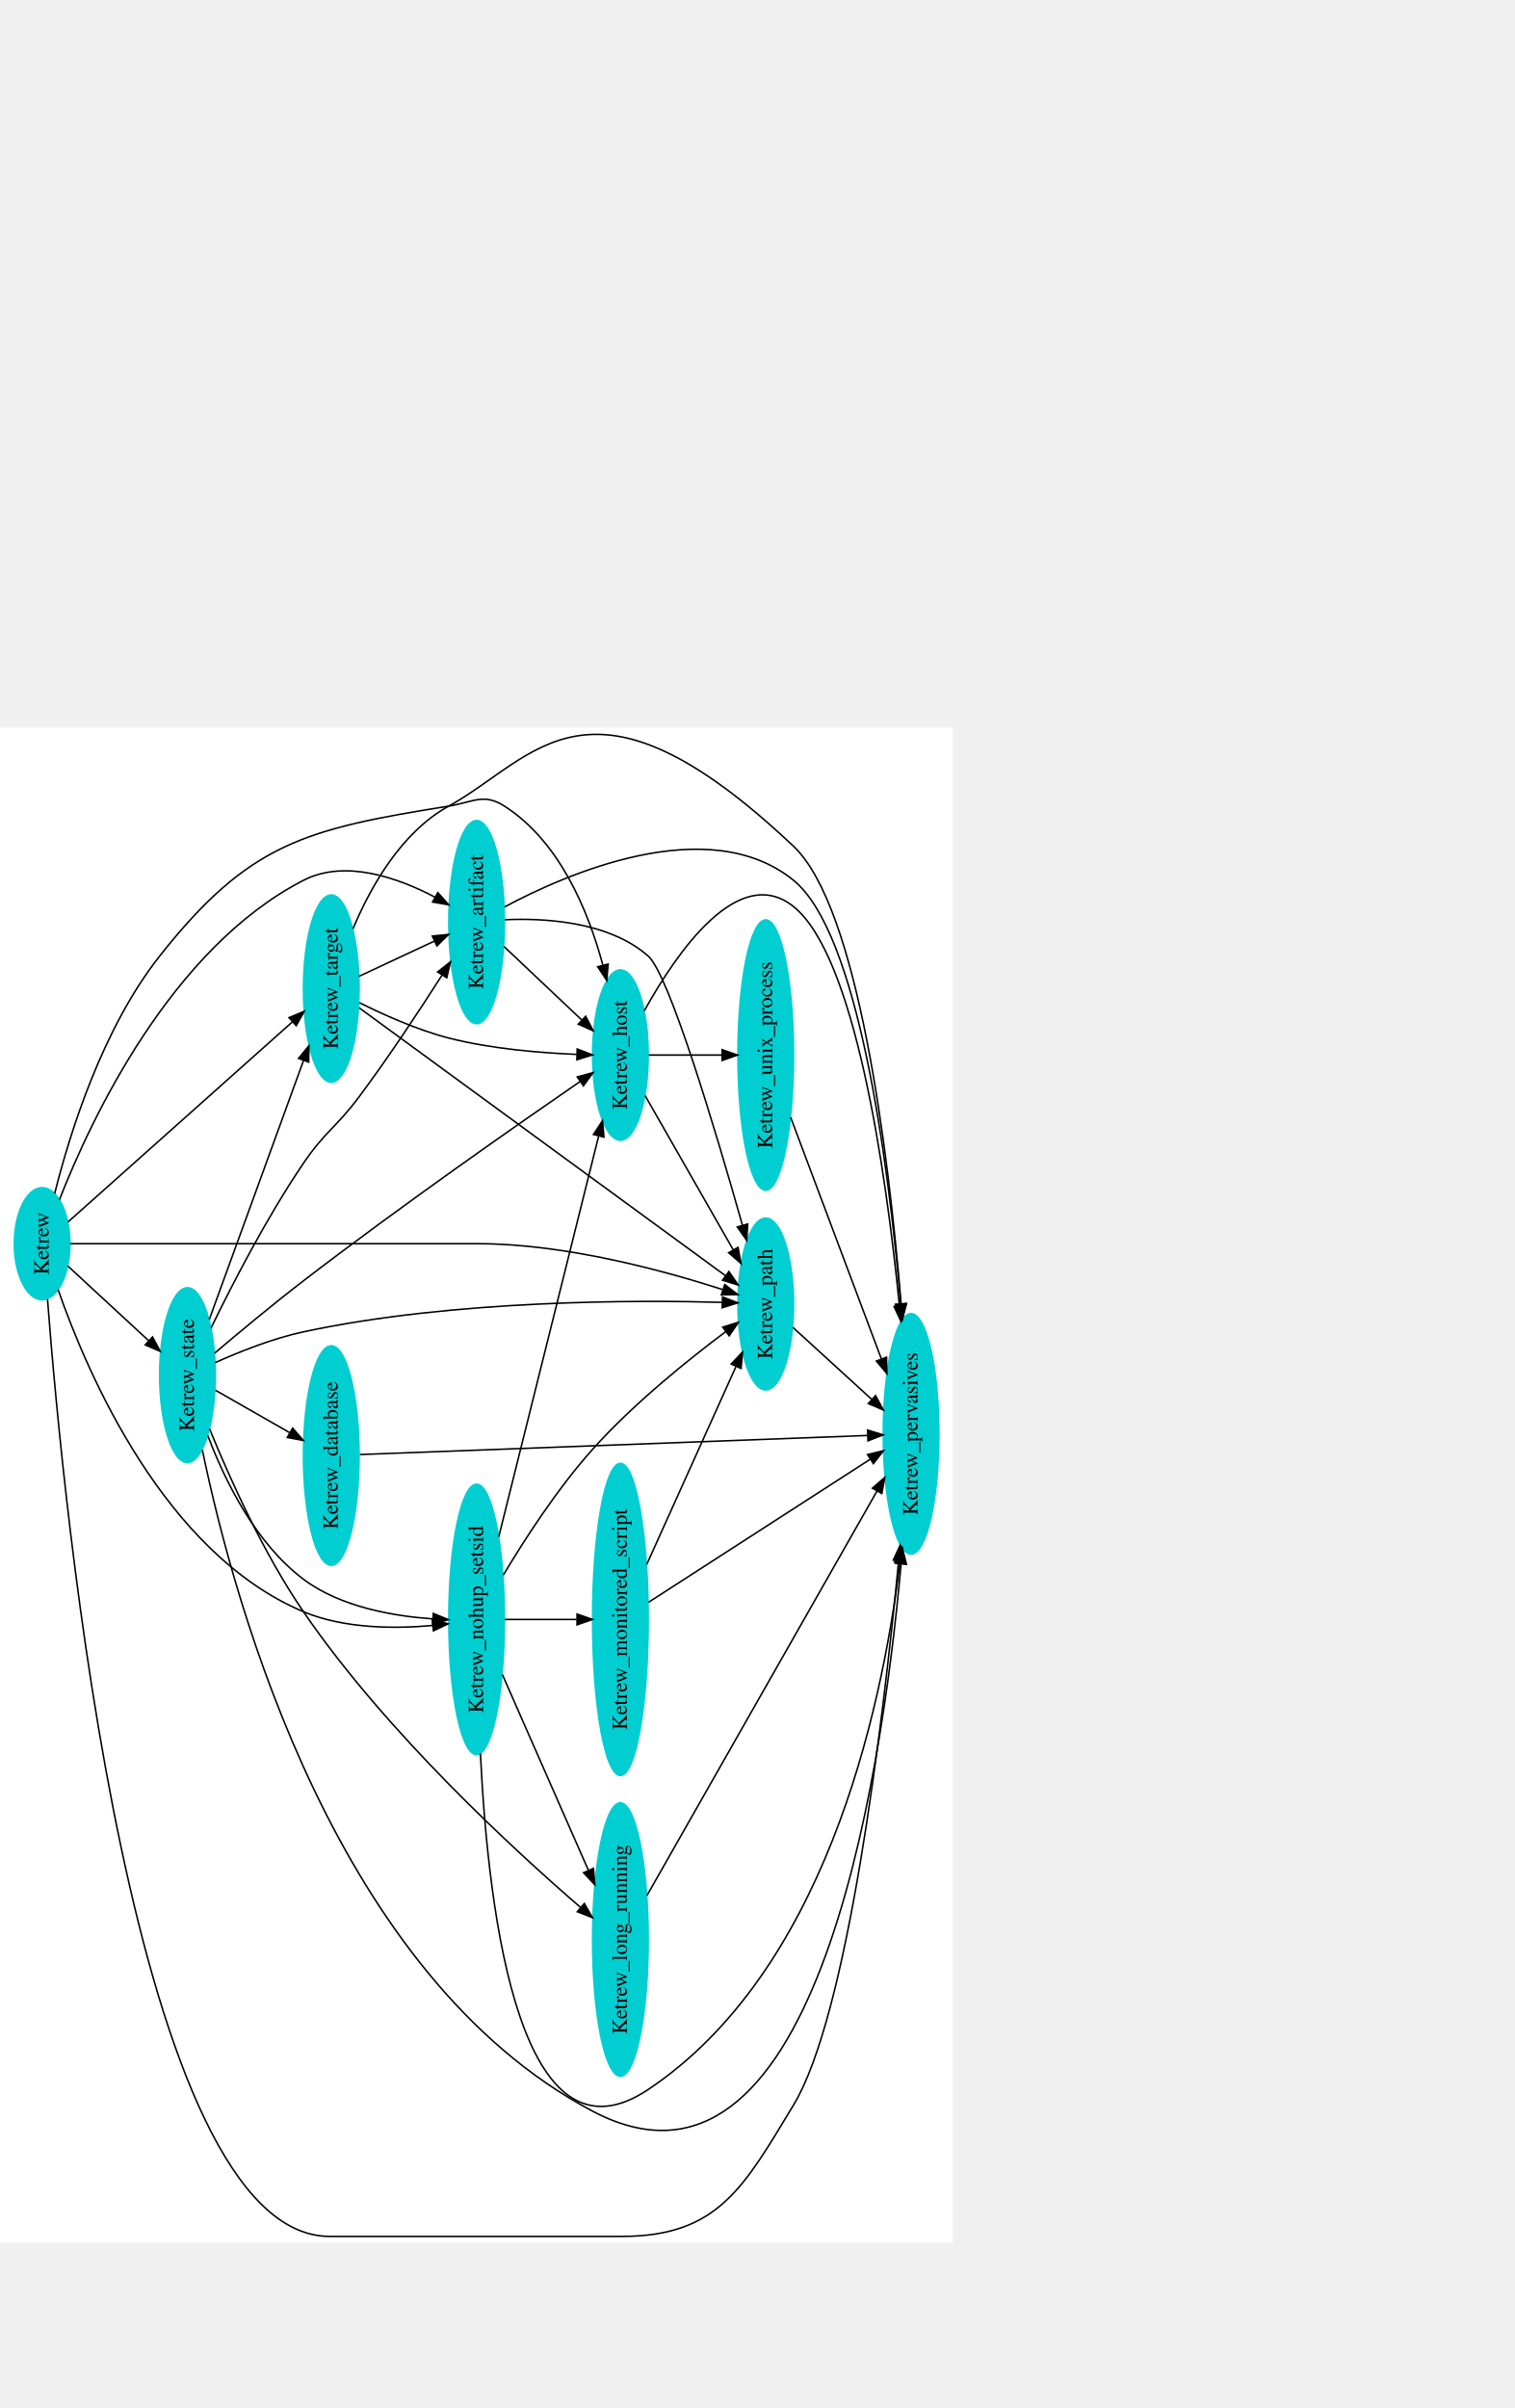
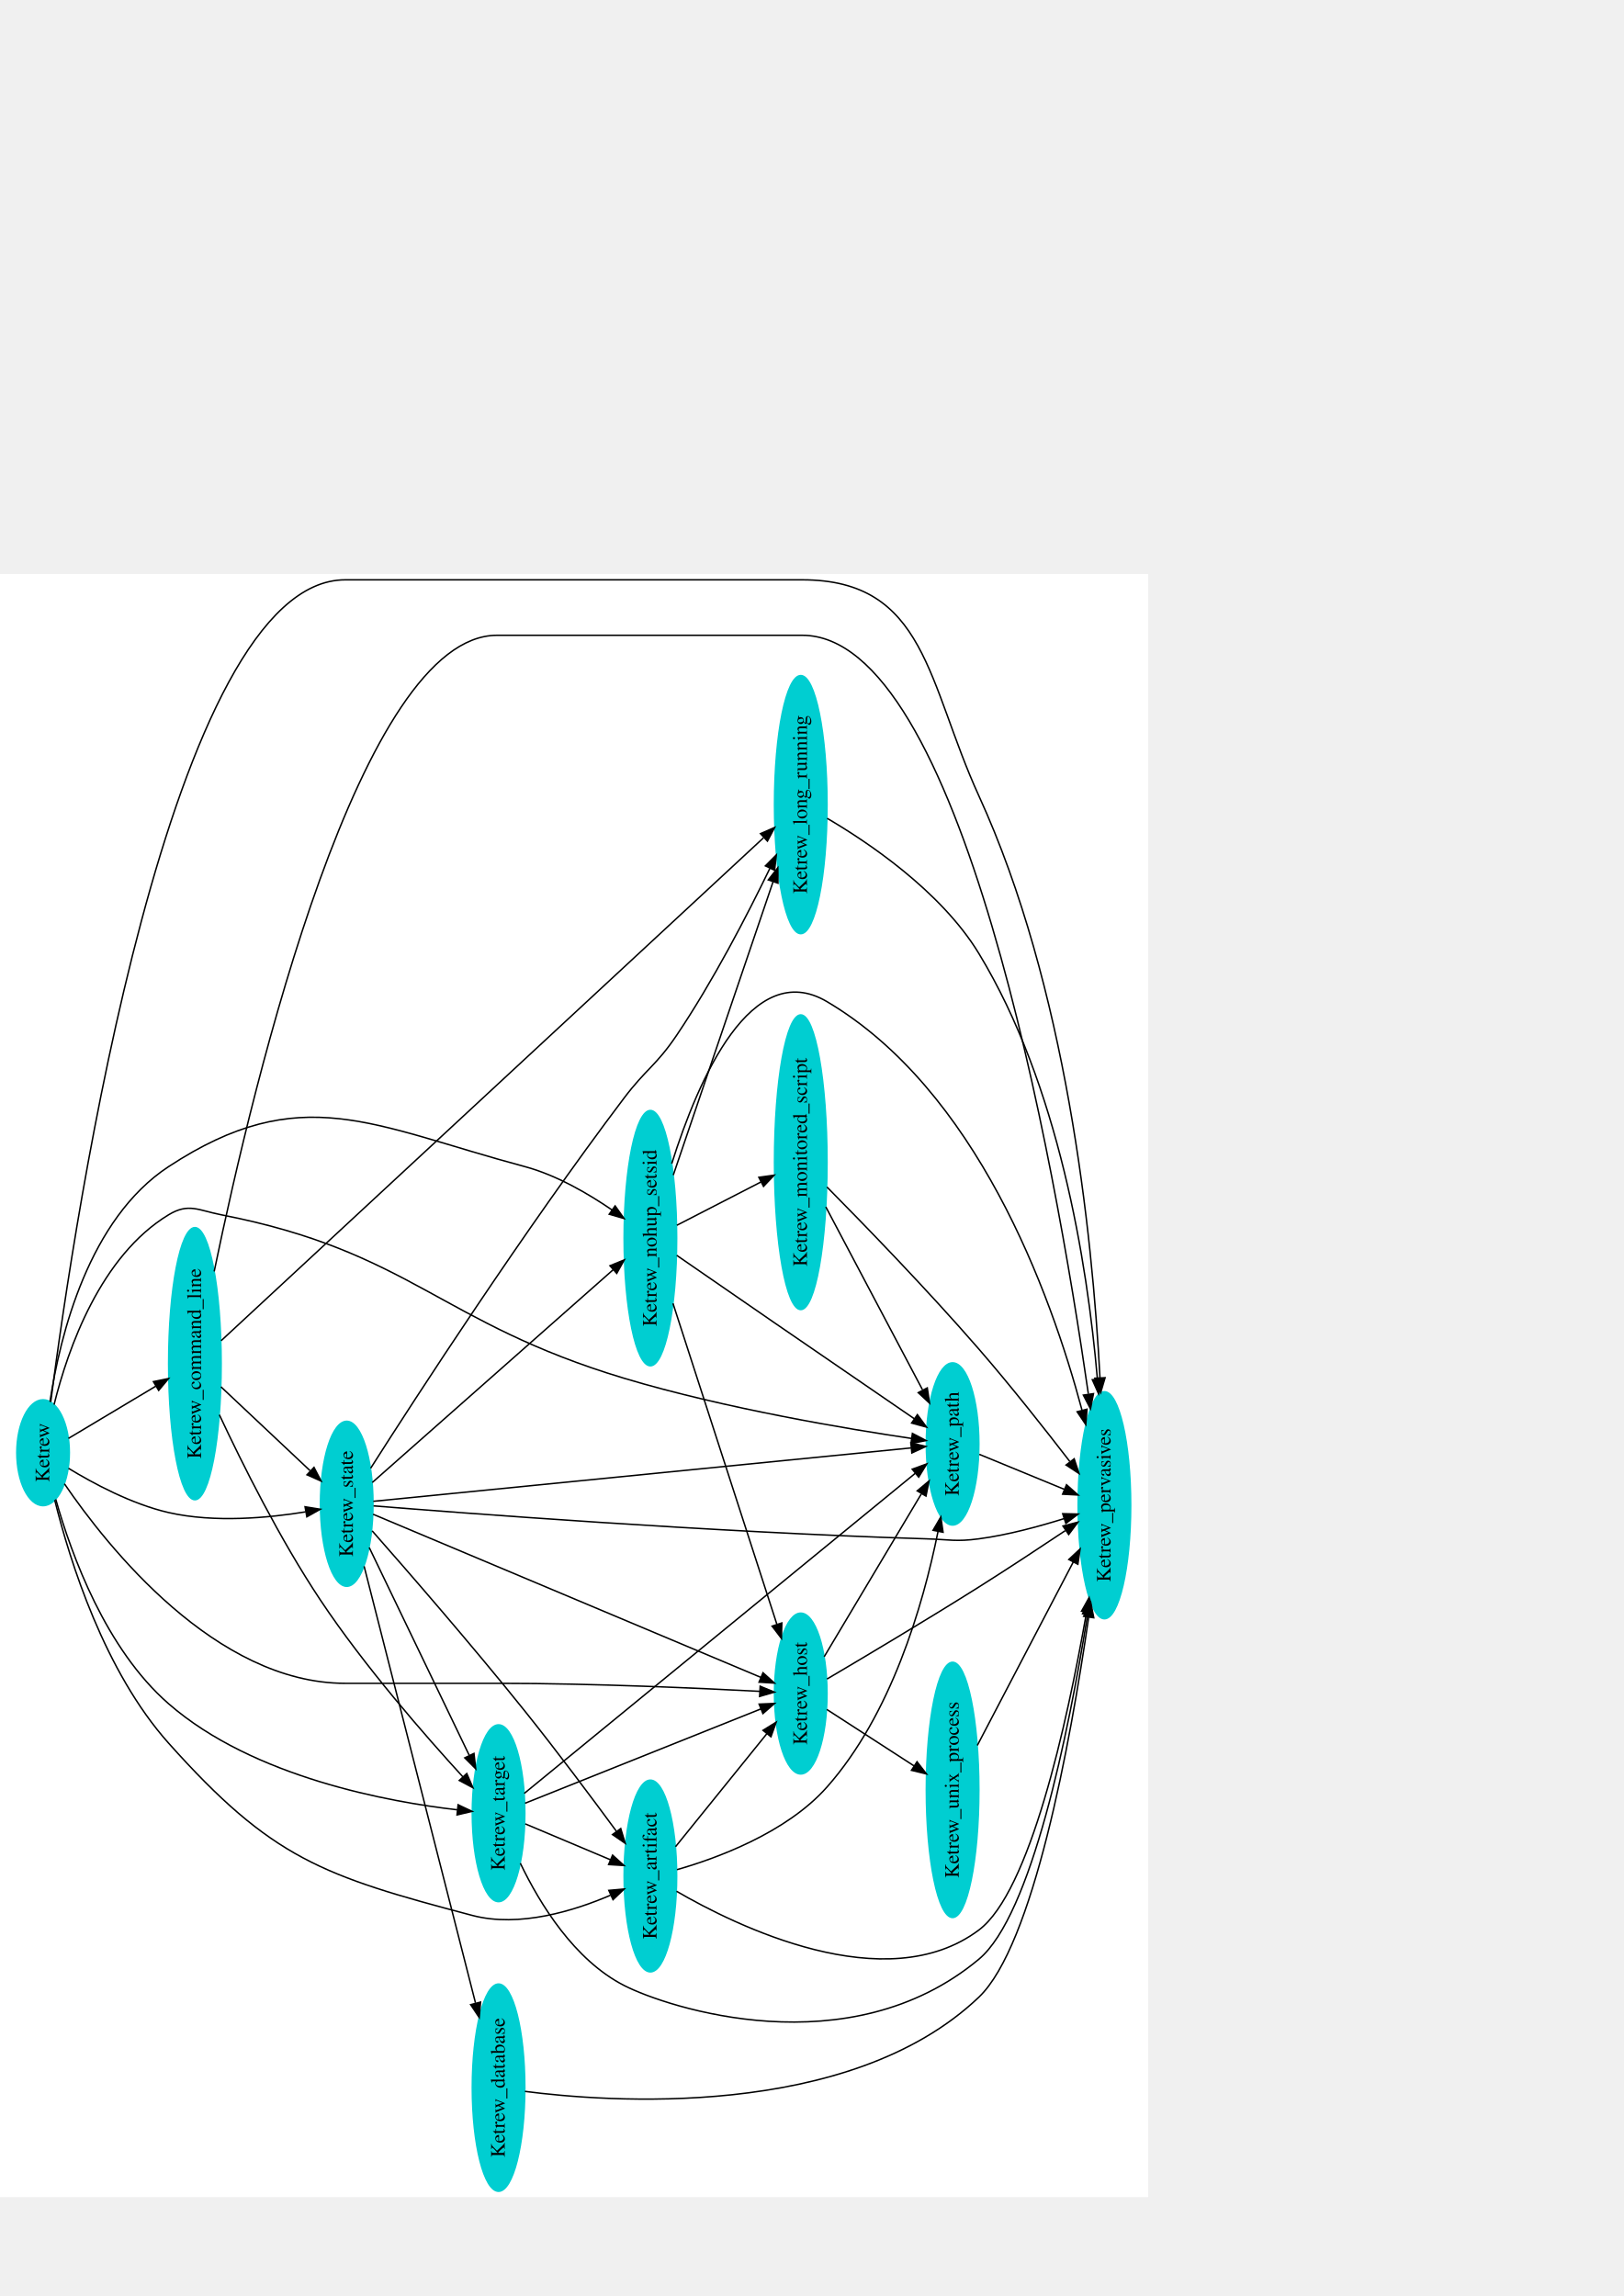
- <svg xmlns="http://www.w3.org/2000/svg" width="453pt" height="720pt" viewBox="0.00 0.00 720.00 452.85">
-   <g id="graph0" class="graph" transform="scale(0.734842 0.734842) rotate(-90) translate(-975.803 612.25)">
-     <polygon fill="white" stroke="none" points="-4,4 -4,-612.25 975.803,-612.25 975.803,4 -4,4" />
+ <svg xmlns="http://www.w3.org/2000/svg" width="509pt" height="720pt" viewBox="0.00 0.00 720.00 509.25">
+   <g id="graph0" class="graph" transform="scale(0.647484 0.647484) rotate(-90) translate(-1108 782.5)">
+     <polygon fill="white" stroke="none" points="-4,4 -4,-782.5 1108,-782.5 1108,4 -4,4" />
    <g id="node1" class="node">
-       <ellipse fill="darkturquoise" stroke="darkturquoise" cx="850" cy="-304" rx="65.68" ry="18" />
-       <text text-anchor="middle" x="850" y="-299.8" font-family="Times,serif" font-size="14.00">Ketrew_artifact</text>
+       <ellipse fill="darkturquoise" stroke="darkturquoise" cx="215.996" cy="-337" rx="65.68" ry="18" />
+       <text text-anchor="middle" x="215.996" y="-332.8" font-family="Times,serif" font-size="14.00">Ketrew_artifact</text>
    </g>
    <g id="node2" class="node">
-       <ellipse fill="darkturquoise" stroke="darkturquoise" cx="519" cy="-23" rx="77.759" ry="18" />
-       <text text-anchor="middle" x="519" y="-18.8" font-family="Times,serif" font-size="14.00">Ketrew_pervasives</text>
+       <ellipse fill="darkturquoise" stroke="darkturquoise" cx="469.996" cy="-26" rx="77.759" ry="18" />
+       <text text-anchor="middle" x="469.996" y="-21.8" font-family="Times,serif" font-size="14.00">Ketrew_pervasives</text>
    </g>
    <g id="edge1" class="edge">
-       <path fill="none" stroke="black" d="M859.777,-285.947C880.229,-247.776 922.047,-154.462 877,-99 843.152,-57.327 697.835,-37.984 603.067,-29.654" />
-       <polygon fill="black" stroke="black" points="603.178,-26.151 592.916,-28.787 602.582,-33.125 603.178,-26.151" />
+       <path fill="none" stroke="black" d="M205.551,-319.107C182.136,-278.851 131.119,-175.863 178.996,-112 205.132,-77.138 319.18,-51.816 396.495,-38.276" />
+       <polygon fill="black" stroke="black" points="397.414,-41.67 406.676,-36.524 396.227,-34.771 397.414,-41.67" />
    </g>
    <g id="node3" class="node">
-       <ellipse fill="darkturquoise" stroke="darkturquoise" cx="603" cy="-117" rx="55.56" ry="18" />
-       <text text-anchor="middle" x="603" y="-112.8" font-family="Times,serif" font-size="14.00">Ketrew_path</text>
+       <ellipse fill="darkturquoise" stroke="darkturquoise" cx="511.996" cy="-130" rx="55.56" ry="18" />
+       <text text-anchor="middle" x="511.996" y="-125.8" font-family="Times,serif" font-size="14.00">Ketrew_path</text>
    </g>
    <g id="edge2" class="edge">
-       <path fill="none" stroke="black" d="M851.507,-285.825C852.617,-262.017 850.942,-218.989 828,-193 816.15,-179.577 716.526,-149.769 653.878,-132.039" />
-       <polygon fill="black" stroke="black" points="654.734,-128.644 644.16,-129.302 652.836,-135.382 654.734,-128.644" />
+       <path fill="none" stroke="black" d="M220.351,-318.777C227.739,-292.936 245.125,-244.167 276.996,-216 326.522,-172.23 400.324,-150.453 451.971,-139.994" />
+       <polygon fill="black" stroke="black" points="452.841,-143.39 461.992,-138.05 451.508,-136.518 452.841,-143.39" />
    </g>
    <g id="node4" class="node">
-       <ellipse fill="darkturquoise" stroke="darkturquoise" cx="764" cy="-211" rx="55.092" ry="18" />
-       <text text-anchor="middle" x="764" y="-206.8" font-family="Times,serif" font-size="14.00">Ketrew_host</text>
+       <ellipse fill="darkturquoise" stroke="darkturquoise" cx="340.996" cy="-234" rx="55.092" ry="18" />
+       <text text-anchor="middle" x="340.996" y="-229.8" font-family="Times,serif" font-size="14.00">Ketrew_host</text>
    </g>
    <g id="edge3" class="edge">
-       <path fill="none" stroke="black" d="M834.226,-286.309C820.891,-272.199 801.622,-251.809 786.639,-235.956" />
-       <polygon fill="black" stroke="black" points="789.086,-233.449 779.674,-228.585 783.999,-238.257 789.086,-233.449" />
+       <path fill="none" stroke="black" d="M236.08,-319.773C257.069,-302.813 290.144,-276.089 313.539,-257.186" />
+       <polygon fill="black" stroke="black" points="315.796,-259.861 321.375,-250.854 311.397,-254.417 315.796,-259.861" />
+     </g>
+     <g id="edge19" class="edge">
+       <path fill="none" stroke="black" d="M504.872,-111.697C498.285,-95.702 488.403,-71.702 480.838,-53.329" />
+       <polygon fill="black" stroke="black" points="484.06,-51.962 477.016,-44.047 477.587,-54.627 484.06,-51.962" />
+     </g>
+     <g id="edge10" class="edge">
+       <path fill="none" stroke="black" d="M350.943,-216.037C364.801,-192.512 390.83,-148.73 413.996,-112 426.644,-91.948 441.414,-69.569 452.61,-52.809" />
+       <polygon fill="black" stroke="black" points="455.768,-54.383 458.425,-44.126 449.952,-50.487 455.768,-54.383" />
+     </g>
+     <g id="edge11" class="edge">
+       <path fill="none" stroke="black" d="M366.228,-217.95C395.78,-200.322 444.876,-171.036 477.826,-151.383" />
+       <polygon fill="black" stroke="black" points="479.866,-154.241 486.661,-146.112 476.28,-148.229 479.866,-154.241" />
+     </g>
+     <g id="node10" class="node">
+       <ellipse fill="darkturquoise" stroke="darkturquoise" cx="274.996" cy="-130" rx="87.439" ry="18" />
+       <text text-anchor="middle" x="274.996" y="-125.8" font-family="Times,serif" font-size="14.00">Ketrew_unix_process</text>
+     </g>
+     <g id="edge9" class="edge">
+       <path fill="none" stroke="black" d="M330.098,-216.157C319.589,-199.915 303.545,-175.121 291.475,-156.468" />
+       <polygon fill="black" stroke="black" points="294.282,-154.363 285.911,-147.868 288.405,-158.165 294.282,-154.363" />
+     </g>
+     <g id="node5" class="node">
+       <ellipse fill="darkturquoise" stroke="darkturquoise" cx="566.996" cy="-649" rx="93.219" ry="18" />
+       <text text-anchor="middle" x="566.996" y="-644.8" font-family="Times,serif" font-size="14.00">Ketrew_command_line</text>
+     </g>
+     <g id="edge6" class="edge">
+       <path fill="none" stroke="black" d="M630.195,-635.78C764.469,-608.006 1066,-535.255 1066,-442 1066,-442 1066,-442 1066,-233 1066,-124.267 707.162,-60.246 546.356,-37.015" />
+       <polygon fill="black" stroke="black" points="546.45,-33.493 536.056,-35.544 545.461,-40.423 546.45,-33.493" />
+     </g>
+     <g id="node6" class="node">
+       <ellipse fill="darkturquoise" stroke="darkturquoise" cx="258.996" cy="-441" rx="60.559" ry="18" />
+       <text text-anchor="middle" x="258.996" y="-436.8" font-family="Times,serif" font-size="14.00">Ketrew_target</text>
+     </g>
+     <g id="edge4" class="edge">
+       <path fill="none" stroke="black" d="M531.993,-632.249C498.354,-616.515 446.629,-590.733 404.996,-563 359.667,-532.805 311.948,-491.101 283.861,-465.375" />
+       <polygon fill="black" stroke="black" points="286.202,-462.772 276.478,-458.565 281.456,-467.918 286.202,-462.772" />
+     </g>
+     <g id="node7" class="node">
+       <ellipse fill="darkturquoise" stroke="darkturquoise" cx="470.996" cy="-545" rx="56.52" ry="18" />
+       <text text-anchor="middle" x="470.996" y="-540.8" font-family="Times,serif" font-size="14.00">Ketrew_state</text>
+     </g>
+     <g id="edge5" class="edge">
+       <path fill="none" stroke="black" d="M551.144,-631.157C535.487,-614.521 511.384,-588.912 493.698,-570.12" />
+       <polygon fill="black" stroke="black" points="495.956,-567.413 486.554,-562.53 490.859,-572.211 495.956,-567.413" />
+     </g>
+     <g id="node8" class="node">
+       <ellipse fill="darkturquoise" stroke="darkturquoise" cx="949.996" cy="-234" rx="88.417" ry="18" />
+       <text text-anchor="middle" x="949.996" y="-229.8" font-family="Times,serif" font-size="14.00">Ketrew_long_running</text>
+     </g>
+     <g id="edge7" class="edge">
+       <path fill="none" stroke="black" d="M582.724,-631.04C642.618,-566.454 856.615,-335.695 927.216,-259.564" />
+       <polygon fill="black" stroke="black" points="930.115,-261.586 934.348,-251.874 924.982,-256.826 930.115,-261.586" />
+     </g>
+     <g id="edge31" class="edge">
+       <path fill="none" stroke="black" d="M251.702,-422.697C244.959,-406.702 234.841,-382.702 227.096,-364.329" />
+       <polygon fill="black" stroke="black" points="230.293,-362.902 223.183,-355.047 223.843,-365.622 230.293,-362.902" />
+     </g>
+     <g id="edge29" class="edge">
+       <path fill="none" stroke="black" d="M224.777,-426.092C196.556,-412.564 158.431,-389.046 140.996,-355 125.917,-325.553 84.656,-201.094 158.996,-112 189.032,-76.004 312.921,-50.721 394.978,-37.544" />
+       <polygon fill="black" stroke="black" points="395.686,-40.975 405.018,-35.958 394.594,-34.061 395.686,-40.975" />
+     </g>
+     <g id="edge28" class="edge">
+       <path fill="none" stroke="black" d="M272.599,-423.387C314.554,-372.144 442.113,-216.351 491.843,-155.614" />
+       <polygon fill="black" stroke="black" points="494.7,-157.65 498.327,-147.695 489.283,-153.215 494.7,-157.65" />
+     </g>
+     <g id="edge30" class="edge">
+       <path fill="none" stroke="black" d="M265.847,-422.874C280.172,-387.061 313.378,-304.047 330.447,-261.373" />
+       <polygon fill="black" stroke="black" points="333.759,-262.517 334.223,-251.933 327.26,-259.918 333.759,-262.517" />
+     </g>
+     <g id="edge20" class="edge">
+       <path fill="none" stroke="black" d="M452.466,-527.582C425.642,-503.961 374.247,-459.244 328.996,-423 301.643,-401.091 269.656,-377.184 246.71,-360.32" />
+       <polygon fill="black" stroke="black" points="248.521,-357.309 238.386,-354.221 244.384,-362.955 248.521,-357.309" />
+     </g>
+     <g id="edge26" class="edge">
+       <path fill="none" stroke="black" d="M469.568,-526.647C465.102,-471.403 451.436,-294.639 446.996,-148 446.512,-132.007 444.888,-127.861 446.996,-112 449.648,-92.046 455.657,-70.132 460.868,-53.553" />
+       <polygon fill="black" stroke="black" points="464.215,-54.576 463.972,-43.984 457.557,-52.416 464.215,-54.576" />
+     </g>
+     <g id="edge24" class="edge">
+       <path fill="none" stroke="black" d="M472.706,-526.78C479.075,-462.626 501.457,-237.161 509.276,-158.401" />
+       <polygon fill="black" stroke="black" points="512.774,-158.591 510.28,-148.294 505.809,-157.899 512.774,-158.591" />
+     </g>
+     <g id="edge22" class="edge">
+       <path fill="none" stroke="black" d="M463.822,-526.947C442.292,-475.771 378.123,-323.247 352.122,-261.446" />
+       <polygon fill="black" stroke="black" points="355.253,-259.861 348.149,-252.001 348.801,-262.575 355.253,-259.861" />
+     </g>
+     <g id="edge25" class="edge">
+       <path fill="none" stroke="black" d="M441.072,-529.602C403.799,-511.669 340.002,-480.975 298.68,-461.093" />
+       <polygon fill="black" stroke="black" points="299.984,-457.837 289.455,-456.655 296.949,-464.144 299.984,-457.837" />
+     </g>
+     <g id="edge27" class="edge">
+       <path fill="none" stroke="black" d="M495.36,-528.607C544.424,-497.356 658.195,-423.606 748.996,-355 768.883,-339.975 771.325,-332.926 791.996,-319 828.813,-294.198 873.757,-270.912 906.284,-255.178" />
+       <polygon fill="black" stroke="black" points="908.028,-258.223 915.533,-250.745 905.003,-251.91 908.028,-258.223" />
+     </g>
+     <g id="node9" class="node">
+       <ellipse fill="darkturquoise" stroke="darkturquoise" cx="70.996" cy="-441" rx="70.993" ry="18" />
+       <text text-anchor="middle" x="70.996" y="-436.8" font-family="Times,serif" font-size="14.00">Ketrew_database</text>
+     </g>
+     <g id="edge21" class="edge">
+       <path fill="none" stroke="black" d="M428.189,-533.084C356.098,-514.701 210.395,-477.547 129.123,-456.822" />
+       <polygon fill="black" stroke="black" points="129.614,-453.336 119.059,-454.256 127.884,-460.119 129.614,-453.336" />
+     </g>
+     <g id="node12" class="node">
+       <ellipse fill="darkturquoise" stroke="darkturquoise" cx="652.996" cy="-337" rx="87.457" ry="18" />
+       <text text-anchor="middle" x="652.996" y="-332.8" font-family="Times,serif" font-size="14.00">Ketrew_nohup_setsid</text>
+     </g>
+     <g id="edge23" class="edge">
+       <path fill="none" stroke="black" d="M485.583,-527.49C517.518,-491.344 593.764,-405.043 631.328,-362.526" />
+       <polygon fill="black" stroke="black" points="634.088,-364.688 638.086,-354.876 628.842,-360.053 634.088,-364.688" />
+     </g>
+     <g id="edge41" class="edge">
+       <path fill="none" stroke="black" d="M940.583,-215.897C924.995,-189.27 891.206,-138.242 847.996,-112 758.129,-57.421 637.076,-37.803 556.427,-30.801" />
+       <polygon fill="black" stroke="black" points="556.56,-27.3 546.307,-29.97 555.987,-34.276 556.56,-27.3" />
+     </g>
+     <g id="edge8" class="edge">
+       <path fill="none" stroke="black" d="M68.447,-422.909C61.462,-369.082 47.824,-201.347 132.996,-112 168.375,-74.888 305.303,-49.59 393.357,-36.776" />
+       <polygon fill="black" stroke="black" points="393.909,-40.232 403.312,-35.35 392.917,-33.303 393.909,-40.232" />
+     </g>
+     <g id="edge32" class="edge">
+       <path fill="none" stroke="black" d="M305.465,-113.062C339.336,-95.346 394.124,-66.687 431.075,-47.359" />
+       <polygon fill="black" stroke="black" points="432.823,-50.395 440.061,-42.658 429.578,-44.192 432.823,-50.395" />
+     </g>
+     <g id="node11" class="node">
+       <ellipse fill="darkturquoise" stroke="darkturquoise" cx="704.996" cy="-234" rx="100.945" ry="18" />
+       <text text-anchor="middle" x="704.996" y="-229.8" font-family="Times,serif" font-size="14.00">Ketrew_monitored_script</text>
+     </g>
+     <g id="edge12" class="edge">
+       <path fill="none" stroke="black" d="M688.043,-216.077C663.94,-192.228 618.122,-147.658 576.996,-112 551.677,-90.047 521.723,-66.443 499.957,-49.692" />
+       <polygon fill="black" stroke="black" points="501.819,-46.709 491.752,-43.404 497.56,-52.265 501.819,-46.709" />
+     </g>
+     <g id="edge13" class="edge">
+       <path fill="none" stroke="black" d="M674.415,-216.838C640.46,-198.893 585.648,-169.925 549.224,-150.675" />
+       <polygon fill="black" stroke="black" points="550.405,-147.34 539.928,-145.762 547.134,-153.529 550.405,-147.34" />
+     </g>
+     <g id="edge16" class="edge">
+       <path fill="none" stroke="black" d="M704.04,-322.369C762.246,-304.055 845.635,-267.72 814.996,-216 754.454,-113.802 616.926,-63.23 534.968,-41.309" />
+       <polygon fill="black" stroke="black" points="535.817,-37.913 525.258,-38.776 534.051,-44.687 535.817,-37.913" />
    </g>
    <g id="edge15" class="edge">
-       <path fill="none" stroke="black" d="M587.982,-99.552C575.005,-85.339 556.068,-64.598 541.317,-48.442" />
-       <polygon fill="black" stroke="black" points="543.783,-45.953 534.456,-40.928 538.614,-50.673 543.783,-45.953" />
-     </g>
-     <g id="edge6" class="edge">
-       <path fill="none" stroke="black" d="M792.586,-195.561C830.255,-174.65 888.576,-134.544 860,-99 828.196,-59.441 692.069,-39.543 601.723,-30.512" />
-       <polygon fill="black" stroke="black" points="602.056,-27.028 591.764,-29.541 601.377,-33.995 602.056,-27.028" />
-     </g>
-     <g id="edge7" class="edge">
-       <path fill="none" stroke="black" d="M737.774,-195.014C710.642,-179.51 668.113,-155.207 638.097,-138.055" />
-       <polygon fill="black" stroke="black" points="639.633,-134.902 629.215,-132.98 636.16,-140.98 639.633,-134.902" />
-     </g>
-     <g id="node6" class="node">
-       <ellipse fill="darkturquoise" stroke="darkturquoise" cx="764" cy="-117" rx="87.439" ry="18" />
-       <text text-anchor="middle" x="764" y="-112.8" font-family="Times,serif" font-size="14.00">Ketrew_unix_process</text>
-     </g>
-     <g id="edge5" class="edge">
-       <path fill="none" stroke="black" d="M764,-192.696C764,-179.46 764,-160.947 764,-145.663" />
-       <polygon fill="black" stroke="black" points="767.5,-145.227 764,-135.227 760.5,-145.227 767.5,-145.227" />
-     </g>
-     <g id="node5" class="node">
-       <ellipse fill="darkturquoise" stroke="darkturquoise" cx="505" cy="-398" rx="70.993" ry="18" />
-       <text text-anchor="middle" x="505" y="-393.8" font-family="Times,serif" font-size="14.00">Ketrew_database</text>
-     </g>
-     <g id="edge4" class="edge">
-       <path fill="none" stroke="black" d="M505.656,-379.51C507.898,-319.779 515.263,-123.57 517.981,-51.161" />
-       <polygon fill="black" stroke="black" points="521.483,-51.147 518.361,-41.023 514.488,-50.885 521.483,-51.147" />
-     </g>
-     <g id="edge28" class="edge">
-       <path fill="none" stroke="black" d="M723.818,-100.911C680.98,-84.825 613.146,-59.353 567.399,-42.174" />
-       <polygon fill="black" stroke="black" points="568.581,-38.88 557.989,-38.641 566.12,-45.433 568.581,-38.88" />
-     </g>
-     <g id="node7" class="node">
-       <ellipse fill="darkturquoise" stroke="darkturquoise" cx="399" cy="-211" rx="100.945" ry="18" />
-       <text text-anchor="middle" x="399" y="-206.8" font-family="Times,serif" font-size="14.00">Ketrew_monitored_script</text>
-     </g>
-     <g id="edge8" class="edge">
-       <path fill="none" stroke="black" d="M410.074,-192.835C431.292,-159.948 477.766,-87.912 502.596,-49.427" />
-       <polygon fill="black" stroke="black" points="505.646,-51.155 508.126,-40.855 499.764,-47.36 505.646,-51.155" />
-     </g>
-     <g id="edge9" class="edge">
-       <path fill="none" stroke="black" d="M434.534,-193.975C470.163,-177.907 524.956,-153.197 562.308,-136.351" />
-       <polygon fill="black" stroke="black" points="564.201,-139.337 571.878,-132.035 561.323,-132.956 564.201,-139.337" />
-     </g>
-     <g id="node8" class="node">
-       <ellipse fill="darkturquoise" stroke="darkturquoise" cx="399" cy="-304" rx="87.457" ry="18" />
-       <text text-anchor="middle" x="399" y="-299.8" font-family="Times,serif" font-size="14.00">Ketrew_nohup_setsid</text>
-     </g>
-     <g id="edge12" class="edge">
-       <path fill="none" stroke="black" d="M312.394,-301.537C204.345,-296.298 40.051,-275.09 95,-193 170.537,-80.153 334.935,-42.657 435.381,-30.199" />
-       <polygon fill="black" stroke="black" points="435.978,-33.653 445.498,-29.002 435.156,-26.701 435.978,-33.653" />
-     </g>
-     <g id="edge11" class="edge">
-       <path fill="none" stroke="black" d="M427.663,-286.733C450.82,-272.903 483.62,-251.721 509,-229 538.66,-202.448 567.435,-166.507 585.169,-142.808" />
-       <polygon fill="black" stroke="black" points="588.054,-144.793 591.184,-134.671 582.425,-140.632 588.054,-144.793" />
+       <path fill="none" stroke="black" d="M641.206,-318.957C629.476,-301.994 610.971,-275.212 594.996,-252 572.23,-218.919 546.029,-180.698 529.256,-156.211" />
+       <polygon fill="black" stroke="black" points="532.066,-154.118 523.527,-147.845 526.29,-158.074 532.066,-154.118" />
+     </g>
+     <g id="edge18" class="edge">
+       <path fill="none" stroke="black" d="M608.294,-321.529C549.876,-302.618 448.01,-269.642 388.323,-250.321" />
+       <polygon fill="black" stroke="black" points="389.354,-246.975 378.762,-247.225 387.198,-253.635 389.354,-246.975" />
+     </g>
+     <g id="edge17" class="edge">
+       <path fill="none" stroke="black" d="M696.183,-321.314C749.412,-303.212 839.836,-272.462 897.156,-252.969" />
+       <polygon fill="black" stroke="black" points="898.417,-256.237 906.758,-249.704 896.163,-249.61 898.417,-256.237" />
    </g>
    <g id="edge14" class="edge">
-       <path fill="none" stroke="black" d="M452.465,-289.67C522.012,-272.331 642.745,-242.231 711.71,-225.037" />
-       <polygon fill="black" stroke="black" points="712.641,-228.412 721.497,-222.597 710.947,-221.62 712.641,-228.412" />
-     </g>
-     <g id="edge10" class="edge">
-       <path fill="none" stroke="black" d="M399,-285.884C399,-272.792 399,-254.48 399,-239.363" />
-       <polygon fill="black" stroke="black" points="402.5,-239.04 399,-229.04 395.5,-239.04 402.5,-239.04" />
-     </g>
-     <g id="node9" class="node">
-       <ellipse fill="darkturquoise" stroke="darkturquoise" cx="192" cy="-211" rx="88.417" ry="18" />
-       <text text-anchor="middle" x="192" y="-206.8" font-family="Times,serif" font-size="14.00">Ketrew_long_running</text>
-     </g>
-     <g id="edge13" class="edge">
-       <path fill="none" stroke="black" d="M363.415,-287.357C328.356,-271.944 274.682,-248.348 236.75,-231.673" />
-       <polygon fill="black" stroke="black" points="238.029,-228.412 227.466,-227.591 235.212,-234.82 238.029,-228.412" />
+       <path fill="none" stroke="black" d="M661.817,-318.867C669.96,-303.051 682.172,-279.332 691.533,-261.15" />
+       <polygon fill="black" stroke="black" points="694.666,-262.71 696.132,-252.217 688.443,-259.506 694.666,-262.71" />
+     </g>
+     <g id="node13" class="node">
+       <ellipse fill="darkturquoise" stroke="darkturquoise" cx="505.996" cy="-753" rx="36.264" ry="18" />
+       <text text-anchor="middle" x="505.996" y="-748.8" font-family="Times,serif" font-size="14.00">Ketrew</text>
+     </g>
+     <g id="edge40" class="edge">
+       <path fill="none" stroke="black" d="M473.56,-745.012C431.013,-734.441 356.022,-710.805 306.996,-667 227.741,-596.184 216.116,-561.766 188.996,-459 180.453,-426.625 192.263,-388.915 202.845,-364.309" />
+       <polygon fill="black" stroke="black" points="206.154,-365.486 207.092,-354.933 199.778,-362.598 206.154,-365.486" />
+     </g>
+     <g id="edge35" class="edge">
+       <path fill="none" stroke="black" d="M540.732,-747.757C668.36,-731.214 1104,-665.964 1104,-546 1104,-546 1104,-546 1104,-233 1104,-148.037 1033.25,-147.361 955.996,-112 825.541,-52.288 657.744,-34.326 557.316,-29.043" />
+       <polygon fill="black" stroke="black" points="557.372,-25.542 547.211,-28.542 557.026,-32.533 557.372,-25.542" />
    </g>
    <g id="edge36" class="edge">
-       <path fill="none" stroke="black" d="M220.447,-193.819C279.661,-160.138 416.118,-82.52 482.034,-45.026" />
-       <polygon fill="black" stroke="black" points="483.89,-47.998 490.852,-40.011 480.429,-41.913 483.89,-47.998" />
-     </g>
-     <g id="node10" class="node">
-       <ellipse fill="darkturquoise" stroke="darkturquoise" cx="557" cy="-491" rx="56.52" ry="18" />
-       <text text-anchor="middle" x="557" y="-486.8" font-family="Times,serif" font-size="14.00">Ketrew_state</text>
-     </g>
-     <g id="edge16" class="edge">
-       <path fill="none" stroke="black" d="M587.407,-475.785C615.863,-461.976 659.103,-439.677 694,-416 714.625,-402.006 717.03,-394.915 737,-380 762.648,-360.845 792.924,-340.882 815.679,-326.373" />
-       <polygon fill="black" stroke="black" points="817.743,-329.208 824.314,-320.898 813.995,-323.296 817.743,-329.208" />
-     </g>
-     <g id="edge22" class="edge">
-       <path fill="none" stroke="black" d="M508.582,-481.369C405.838,-460.065 168.267,-394.212 81,-229 6.039,-87.085 287.258,-42.805 434.517,-29.479" />
-       <polygon fill="black" stroke="black" points="435.225,-32.931 444.881,-28.572 434.614,-25.957 435.225,-32.931" />
-     </g>
-     <g id="edge20" class="edge">
-       <path fill="none" stroke="black" d="M565.074,-473.101C571.694,-458.383 580.655,-436.281 585,-416 605.981,-318.058 605.543,-198.167 604.067,-145.28" />
-       <polygon fill="black" stroke="black" points="607.558,-144.928 603.744,-135.043 600.562,-145.149 607.558,-144.928" />
-     </g>
-     <g id="edge18" class="edge">
-       <path fill="none" stroke="black" d="M571.139,-473.511C583.72,-458.685 602.477,-436.197 618,-416 666.404,-353.022 719.941,-276.239 746.73,-237.285" />
-       <polygon fill="black" stroke="black" points="749.868,-238.898 752.641,-228.672 744.097,-234.937 749.868,-238.898" />
-     </g>
-     <g id="edge17" class="edge">
-       <path fill="none" stroke="black" d="M547.219,-472.884C539.52,-459.411 528.662,-440.409 519.886,-425.05" />
-       <polygon fill="black" stroke="black" points="522.737,-422.986 514.737,-416.04 516.66,-426.459 522.737,-422.986" />
-     </g>
-     <g id="edge19" class="edge">
-       <path fill="none" stroke="black" d="M517.909,-477.847C488.022,-466.546 448.138,-446.757 425,-416 406.737,-391.723 401.027,-356.654 399.383,-332.462" />
-       <polygon fill="black" stroke="black" points="402.865,-332.008 398.883,-322.19 395.873,-332.348 402.865,-332.008" />
-     </g>
-     <g id="edge23" class="edge">
-       <path fill="none" stroke="black" d="M522.282,-476.719C490.183,-463.644 441.868,-441.907 404,-416 325.154,-362.058 248.359,-278.047 212.703,-236.696" />
-       <polygon fill="black" stroke="black" points="215.292,-234.339 206.131,-229.016 209.973,-238.89 215.292,-234.339" />
-     </g>
-     <g id="node11" class="node">
-       <ellipse fill="darkturquoise" stroke="darkturquoise" cx="807" cy="-398" rx="60.559" ry="18" />
-       <text text-anchor="middle" x="807" y="-393.8" font-family="Times,serif" font-size="14.00">Ketrew_target</text>
-     </g>
-     <g id="edge21" class="edge">
-       <path fill="none" stroke="black" d="M592.819,-476.962C636.902,-460.916 711.862,-433.63 760.391,-415.966" />
-       <polygon fill="black" stroke="black" points="761.826,-419.168 770.025,-412.459 759.431,-412.59 761.826,-419.168" />
-     </g>
-     <g id="edge27" class="edge">
-       <path fill="none" stroke="black" d="M814.887,-380.126C821.272,-366.465 830.378,-346.982 837.717,-331.281" />
-       <polygon fill="black" stroke="black" points="840.954,-332.62 842.018,-322.079 834.612,-329.656 840.954,-332.62" />
-     </g>
-     <g id="edge25" class="edge">
-       <path fill="none" stroke="black" d="M845.62,-383.966C873.183,-372.399 908.23,-352.53 925,-322 955.841,-265.855 1023.87,-231.163 899,-99 859.43,-57.12 702.563,-37.702 603.165,-29.44" />
-       <polygon fill="black" stroke="black" points="603.384,-25.946 593.134,-28.628 602.819,-32.923 603.384,-25.946" />
-     </g>
-     <g id="edge24" class="edge">
-       <path fill="none" stroke="black" d="M794.546,-379.967C759.894,-332.576 662.219,-198.991 621.345,-143.089" />
-       <polygon fill="black" stroke="black" points="624.019,-140.816 615.291,-134.81 618.368,-144.948 624.019,-140.816" />
-     </g>
-     <g id="edge26" class="edge">
-       <path fill="none" stroke="black" d="M797.951,-379.948C790.497,-365.077 780.319,-342.704 775,-322 767.9,-294.364 765.337,-261.727 764.435,-239.219" />
-       <polygon fill="black" stroke="black" points="767.928,-238.934 764.114,-229.05 760.932,-239.155 767.928,-238.934" />
-     </g>
-     <g id="node12" class="node">
-       <ellipse fill="darkturquoise" stroke="darkturquoise" cx="642" cy="-585" rx="36.264" ry="18" />
-       <text text-anchor="middle" x="642" y="-580.8" font-family="Times,serif" font-size="14.00">Ketrew</text>
-     </g>
-     <g id="edge35" class="edge">
-       <path fill="none" stroke="black" d="M670.46,-573.805C722.79,-553.314 832.956,-501.628 877,-416 890.953,-388.874 878.393,-354.274 866.142,-330.974" />
-       <polygon fill="black" stroke="black" points="869.089,-329.071 861.167,-322.036 862.973,-332.476 869.089,-329.071" />
-     </g>
-     <g id="edge31" class="edge">
-       <path fill="none" stroke="black" d="M606.108,-581.519C470.906,-571.206 0,-526.158 0,-399 0,-399 0,-399 0,-210 0,-147.864 31.84,-131.17 85,-99 142.887,-63.969 328.15,-41.53 437.013,-31.014" />
-       <polygon fill="black" stroke="black" points="437.356,-34.497 446.979,-30.064 436.692,-27.529 437.356,-34.497" />
-     </g>
-     <g id="edge32" class="edge">
-       <path fill="none" stroke="black" d="M642,-566.911C642,-534.277 642,-460.827 642,-399 642,-399 642,-399 642,-303 642,-245.64 623.827,-180.386 612.292,-144.743" />
-       <polygon fill="black" stroke="black" points="615.561,-143.482 609.094,-135.09 608.916,-145.683 615.561,-143.482" />
+       <path fill="none" stroke="black" d="M538.956,-745.46C577.848,-735.785 640.784,-713.53 668.996,-667 677.292,-653.318 672.061,-646.704 668.996,-631 643.638,-501.07 595.089,-481.783 556.996,-355 536.102,-285.457 522.079,-200.829 515.785,-158.252" />
+       <polygon fill="black" stroke="black" points="519.216,-157.521 514.318,-148.126 512.288,-158.525 519.216,-157.521" />
+     </g>
+     <g id="edge38" class="edge">
+       <path fill="none" stroke="black" d="M484.688,-738.367C441.561,-708.916 347.996,-634.792 347.996,-546 347.996,-546 347.996,-546 347.996,-440 347.996,-376.201 344.568,-301.298 342.51,-262.079" />
+       <polygon fill="black" stroke="black" points="346,-261.8 341.97,-252.002 339.01,-262.175 346,-261.8" />
+     </g>
+     <g id="edge39" class="edge">
+       <path fill="none" stroke="black" d="M515.797,-735.612C525.464,-719.448 540.383,-694.501 551.627,-675.699" />
+       <polygon fill="black" stroke="black" points="554.684,-677.406 556.813,-667.028 548.677,-673.814 554.684,-677.406" />
+     </g>
+     <g id="edge33" class="edge">
+       <path fill="none" stroke="black" d="M474.078,-744.313C435.588,-733.441 371.415,-709.942 333.996,-667 283.284,-608.803 266.625,-515.181 261.34,-469.227" />
+       <polygon fill="black" stroke="black" points="264.806,-468.715 260.277,-459.137 257.844,-469.448 264.806,-468.715" />
    </g>
    <g id="edge34" class="edge">
-       <path fill="none" stroke="black" d="M674.446,-576.89C713.982,-566.968 781.275,-545.9 828,-509 901.477,-450.973 910.15,-414.442 925,-322 927.538,-306.203 933.634,-299.471 925,-286 902.467,-250.845 858.566,-232.166 822.291,-222.374" />
-       <polygon fill="black" stroke="black" points="822.839,-218.902 812.286,-219.842 821.122,-225.688 822.839,-218.902" />
-     </g>
-     <g id="edge33" class="edge">
-       <path fill="none" stroke="black" d="M612.308,-574.681C557.317,-555.507 441.783,-505.729 404,-416 392.755,-389.295 392.985,-355.713 395.095,-332.518" />
-       <polygon fill="black" stroke="black" points="398.599,-332.668 396.201,-322.348 391.64,-331.911 398.599,-332.668" />
-     </g>
-     <g id="edge30" class="edge">
-       <path fill="none" stroke="black" d="M627.581,-568.393C614.393,-554.119 594.675,-532.777 579.429,-516.277" />
-       <polygon fill="black" stroke="black" points="581.71,-513.587 572.353,-508.617 576.568,-518.337 581.71,-513.587" />
-     </g>
-     <g id="edge29" class="edge">
-       <path fill="none" stroke="black" d="M656.068,-568.227C684.953,-535.841 751.111,-461.663 785.442,-423.171" />
-       <polygon fill="black" stroke="black" points="788.216,-425.319 792.26,-415.527 782.992,-420.66 788.216,-425.319" />
+       <path fill="none" stroke="black" d="M495.298,-735.576C485.211,-719.034 470.801,-692.396 464.996,-667 457.77,-635.386 461.425,-597.962 465.475,-573.193" />
+       <polygon fill="black" stroke="black" points="468.967,-573.546 467.265,-563.089 462.074,-572.325 468.967,-573.546" />
+     </g>
+     <g id="edge37" class="edge">
+       <path fill="none" stroke="black" d="M540.962,-748.274C586.97,-741.285 666.179,-721.574 701.996,-667 761.499,-576.338 730.029,-527.759 701.996,-423 696.201,-401.342 683.411,-379.485 672.352,-363.358" />
+       <polygon fill="black" stroke="black" points="675.082,-361.158 666.441,-355.027 669.373,-365.208 675.082,-361.158" />
    </g>
  </g>
</svg>
